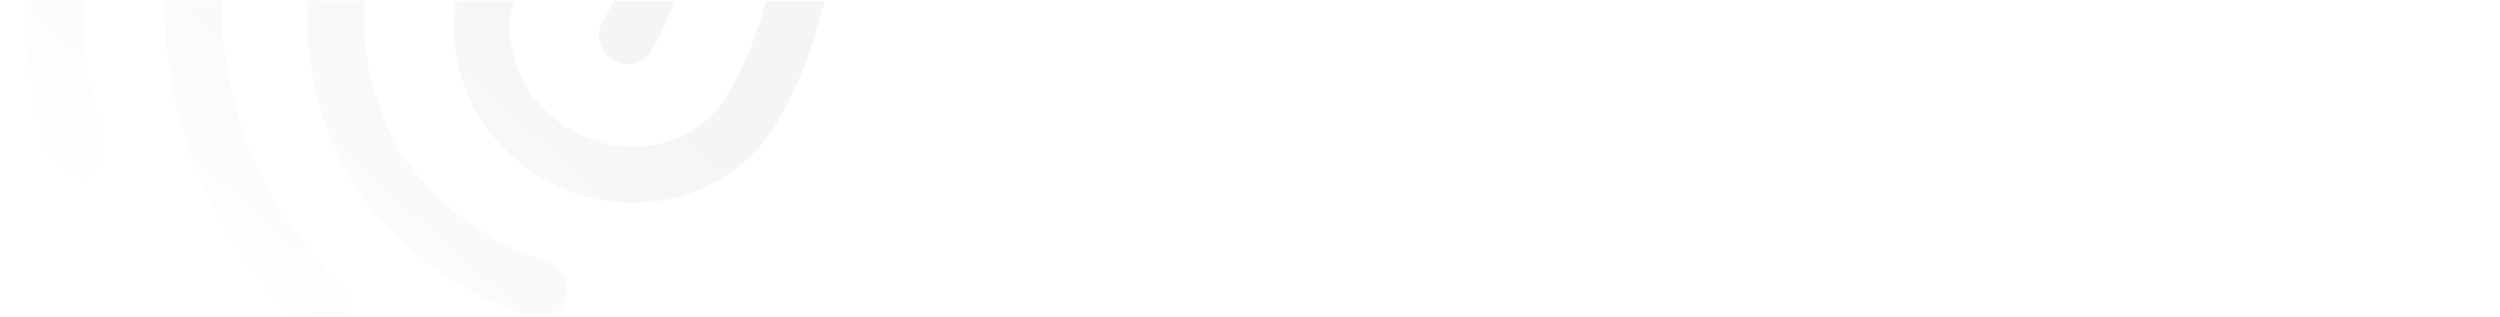
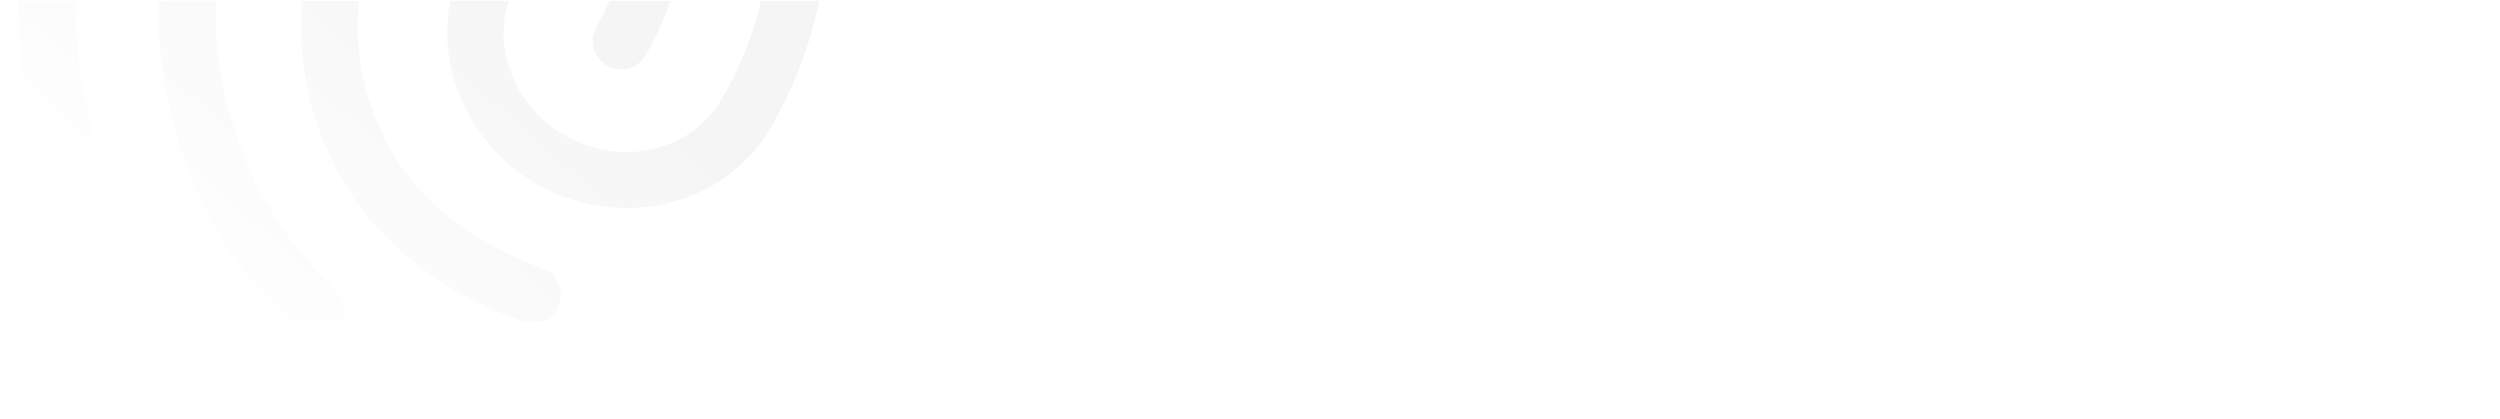
- <svg xmlns="http://www.w3.org/2000/svg" width="1097" height="139" viewBox="0 0 1097 139" fill="none">
-   <mask id="mask0_79_665" style="mask-type:alpha" maskUnits="userSpaceOnUse" x="0" y="0" width="1097" height="139">
-     <rect x="0.948" y="0.253" width="1095.17" height="138.38" fill="black" />
+ <svg xmlns="http://www.w3.org/2000/svg" width="1099" height="184" viewBox="0 0 1099 184" fill="none">
+   <mask id="mask0_79_665" style="mask-type:alpha" maskUnits="userSpaceOnUse" x="0" y="0" width="1099" height="184">
+     <rect x="0.948" y="0.294" width="1097.17" height="183.3" fill="black" />
  </mask>
  <g mask="url(#mask0_79_665)">
-     <mask id="mask1_79_665" style="mask-type:alpha" maskUnits="userSpaceOnUse" x="-47" y="-364" width="482" height="512">
-       <path opacity="0.5" d="M416.15 -195.933C414.426 -196.929 412.951 -198.355 411.94 -200.088C382.878 -245.316 352.327 -275.024 309.438 -299.786C266.764 -324.424 220.397 -337.688 171.845 -338.707C165.055 -338.891 159.709 -344.564 159.678 -351.479C159.863 -358.269 165.66 -363.83 172.45 -363.646C225.106 -362.269 275.543 -348.092 321.881 -321.339C367.788 -294.835 402.027 -261.56 432.929 -213.546C436.699 -207.633 434.906 -200.048 429.118 -196.493C424.938 -193.733 420.03 -193.693 416.15 -195.933ZM42.407 -260.847C40.252 -262.091 38.47 -263.982 37.277 -266.395C34.311 -272.705 37.09 -280.009 43.401 -282.975C82.158 -300.829 123.002 -308.858 164.912 -306.789C252.745 -302.632 339.51 -252.825 387.243 -178.714C409.99 -143.453 423.583 -104.283 427.623 -62.006C428.334 -55.273 423.275 -48.999 416.327 -48.412C409.379 -47.826 403.32 -52.761 402.733 -59.709C399.015 -98.064 386.764 -133.586 366.254 -165.256C322.69 -232.65 243.592 -278.317 163.536 -282.008C125.515 -283.844 88.501 -276.477 53.426 -260.52C49.959 -258.498 45.855 -258.856 42.407 -260.847ZM26.919 77.062C24.117 75.445 21.938 72.75 21.242 69.475C13.317 39.898 10.156 21.98 10.772 -12.435C11.206 -47.531 22.112 -84.339 42.146 -119.038C79.103 -183.049 163.959 -203.6 231.203 -164.777C298.446 -125.954 323.077 -42.191 286.12 21.82C282.636 27.855 275.157 29.859 269.122 26.375C263.087 22.89 261.083 15.411 264.568 9.377C294.68 -42.78 274.149 -111.245 218.759 -143.224C163.369 -175.204 93.811 -158.752 63.699 -106.595C45.78 -75.559 36.127 -42.913 35.836 -12.046C35.319 20.703 38.705 36.739 45.595 63.131C47.201 69.806 43.344 76.487 36.76 78.434C33.145 79.22 29.721 78.68 26.919 77.062ZM204.47 126.409C178.823 111.602 159.926 92.07 148.732 68.653C129.187 28.345 130.412 -18.076 152.064 -55.577C155.548 -61.612 163.027 -63.616 169.062 -60.132C175.096 -56.648 177.1 -49.169 173.616 -43.134C156.071 -12.745 155.039 24.879 171.13 57.733C180.459 76.913 195.486 92.198 217.038 104.641C222.211 107.627 231.205 111.958 240.697 115.427C247.138 117.709 250.502 124.824 248.096 131.481C245.814 137.922 238.699 141.286 232.042 138.879C218.388 134.157 207.488 128.151 204.47 126.409ZM135.517 145.796C134.655 145.298 133.701 144.461 132.964 143.747C104.17 114.479 89.097 88.822 78.92 52.198C66.042 4.819 72.467 -44.634 97.105 -87.308C117.263 -122.223 163.431 -133.5 200.07 -112.347C236.709 -91.193 250.026 -45.572 229.868 -10.657C216.554 12.404 225.772 42.727 250.557 57.037C275.342 71.347 306.212 64.168 319.526 41.107C366.438 -40.146 334.469 -146.537 248.259 -196.31C187.05 -231.649 111.353 -229.949 55.651 -191.704C37.166 -179.1 21.034 -161.113 8.093 -138.699C-1.613 -121.888 -15.409 -94.507 -22.387 -52.557C-23.467 -45.709 -29.878 -41.077 -36.601 -42.372C-43.449 -43.452 -47.957 -50.078 -46.786 -56.586C-41.046 -90.917 -30.042 -121.922 -13.244 -151.018C1.688 -176.881 20.209 -197.511 41.728 -212.386C105.11 -255.968 191.212 -258.27 260.827 -218.078C358.89 -161.461 394.958 -39.772 341.203 53.335C321.045 88.25 274.877 99.528 238.238 78.374C201.599 57.22 188.282 11.599 208.44 -23.316C221.754 -46.377 212.536 -76.7 187.751 -91.01C162.966 -105.32 132.096 -98.141 118.782 -75.08C97.504 -38.225 91.819 4.471 102.965 45.391C111.744 77.471 124.886 100.002 150.422 125.952C155.37 130.821 155.119 138.722 150.375 143.454C146.435 147.789 140.043 148.409 135.517 145.796Z" fill="url(#paint0_linear_79_665)" />
+     <mask id="mask1_79_665" style="mask-type:alpha" maskUnits="userSpaceOnUse" x="-50" y="-362" width="483" height="512">
+       <path opacity="0.5" d="M414.117 -193.5C412.39 -194.495 410.912 -195.922 409.899 -197.655C380.784 -242.883 350.177 -272.591 307.209 -297.353C264.458 -321.991 218.006 -335.255 169.366 -336.273C162.563 -336.458 157.208 -342.131 157.177 -349.045C157.362 -355.835 163.169 -361.397 169.972 -361.212C222.723 -359.836 273.253 -345.659 319.675 -318.905C365.666 -292.401 399.968 -259.127 430.926 -211.112C434.703 -205.2 432.907 -197.614 427.108 -194.059C422.921 -191.3 418.003 -191.26 414.117 -193.5ZM39.691 -258.413C37.532 -259.657 35.747 -261.548 34.551 -263.961C31.58 -270.272 34.365 -277.575 40.687 -280.541C79.515 -298.396 120.433 -306.425 162.42 -304.355C250.413 -300.198 337.337 -250.392 385.156 -176.28C407.945 -141.02 421.563 -101.849 425.611 -59.572C426.323 -52.84 421.254 -46.565 414.294 -45.979C407.333 -45.392 401.263 -50.327 400.675 -57.275C396.95 -95.63 384.677 -131.153 364.129 -162.823C320.486 -230.217 241.244 -275.884 161.042 -279.574C122.95 -281.41 85.87 -274.043 50.73 -258.086C47.257 -256.064 43.146 -256.422 39.691 -258.413ZM24.175 79.496C21.368 77.878 19.184 75.183 18.488 71.908C10.548 42.332 7.381 24.414 7.998 -10.002C8.433 -45.097 19.359 -81.905 39.43 -116.605C76.454 -180.616 161.465 -201.167 228.831 -162.343C296.198 -123.52 320.873 -39.757 283.849 24.253C280.359 30.288 272.866 32.292 266.82 28.808C260.774 25.324 258.767 17.845 262.257 11.81C292.425 -40.347 271.856 -108.812 216.365 -140.791C160.874 -172.77 91.189 -156.319 61.022 -104.162C43.07 -73.126 33.4 -40.479 33.108 -9.612C32.59 23.137 35.983 39.173 42.885 65.565C44.494 72.24 40.63 78.921 34.034 80.867C30.412 81.654 26.982 81.114 24.175 79.496ZM202.05 128.843C176.356 114.035 157.425 94.504 146.211 71.087C126.629 30.778 127.857 -15.643 149.548 -53.144C153.038 -59.179 160.531 -61.183 166.577 -57.699C172.623 -54.214 174.63 -46.735 171.14 -40.701C153.563 -10.312 152.529 27.312 168.649 60.166C177.995 79.346 193.049 94.631 214.641 107.075C219.823 110.061 228.834 114.392 238.343 117.86C244.796 120.142 248.166 127.257 245.755 133.914C243.469 140.355 236.341 143.719 229.672 141.313C215.994 136.591 205.073 130.585 202.05 128.843ZM132.971 148.229C132.107 147.732 131.152 146.894 130.413 146.181C101.567 116.913 86.467 91.256 76.27 54.632C63.37 7.253 69.806 -42.2 94.489 -84.874C114.684 -119.789 160.936 -131.067 197.642 -109.913C234.348 -88.76 247.689 -43.139 227.494 -8.224C214.156 14.838 223.391 45.16 248.221 59.47C273.052 73.78 303.978 66.602 317.316 43.541C364.313 -37.712 332.286 -144.103 245.919 -193.877C184.598 -229.216 108.763 -227.516 52.959 -189.271C34.44 -176.666 18.279 -158.68 5.315 -136.265C-4.409 -119.454 -18.231 -92.074 -25.221 -50.124C-26.303 -43.276 -32.725 -38.643 -39.461 -39.939C-46.322 -41.019 -50.838 -47.645 -49.665 -54.153C-43.914 -88.484 -32.89 -119.488 -16.061 -148.584C-1.102 -174.447 17.452 -195.077 39.011 -209.953C102.509 -253.534 188.768 -255.837 258.51 -215.645C356.752 -159.028 392.886 -37.338 339.033 55.769C318.838 90.683 272.586 101.961 235.88 80.807C199.174 59.654 185.832 14.033 206.027 -20.882C219.366 -43.944 210.131 -74.266 185.3 -88.576C160.47 -102.886 129.544 -95.708 116.205 -72.647C94.888 -35.792 89.193 6.905 100.36 47.824C109.154 79.904 122.321 102.435 147.903 128.386C152.86 133.254 152.609 141.155 147.856 145.888C143.909 150.223 137.505 150.843 132.971 148.229Z" fill="url(#paint0_linear_79_665)" />
    </mask>
    <g mask="url(#mask1_79_665)">
-       <rect x="0.949" y="0.253" width="1095.17" height="138.38" fill="#D9D9D9" />
+       <rect x="-1.843" y="0.294" width="1097.17" height="140.773" fill="#D9D9D9" />
    </g>
  </g>
  <defs>
-     <linearGradient id="paint0_linear_79_665" x1="216.166" y1="-20.707" x2="79.145" y2="132.554" gradientUnits="userSpaceOnUse">
+     <linearGradient id="paint0_linear_79_665" x1="213.767" y1="-18.274" x2="76.774" y2="135.236" gradientUnits="userSpaceOnUse">
      <stop stop-color="white" stop-opacity="0.51" />
      <stop offset="1" stop-color="white" stop-opacity="0" />
    </linearGradient>
  </defs>
</svg>
